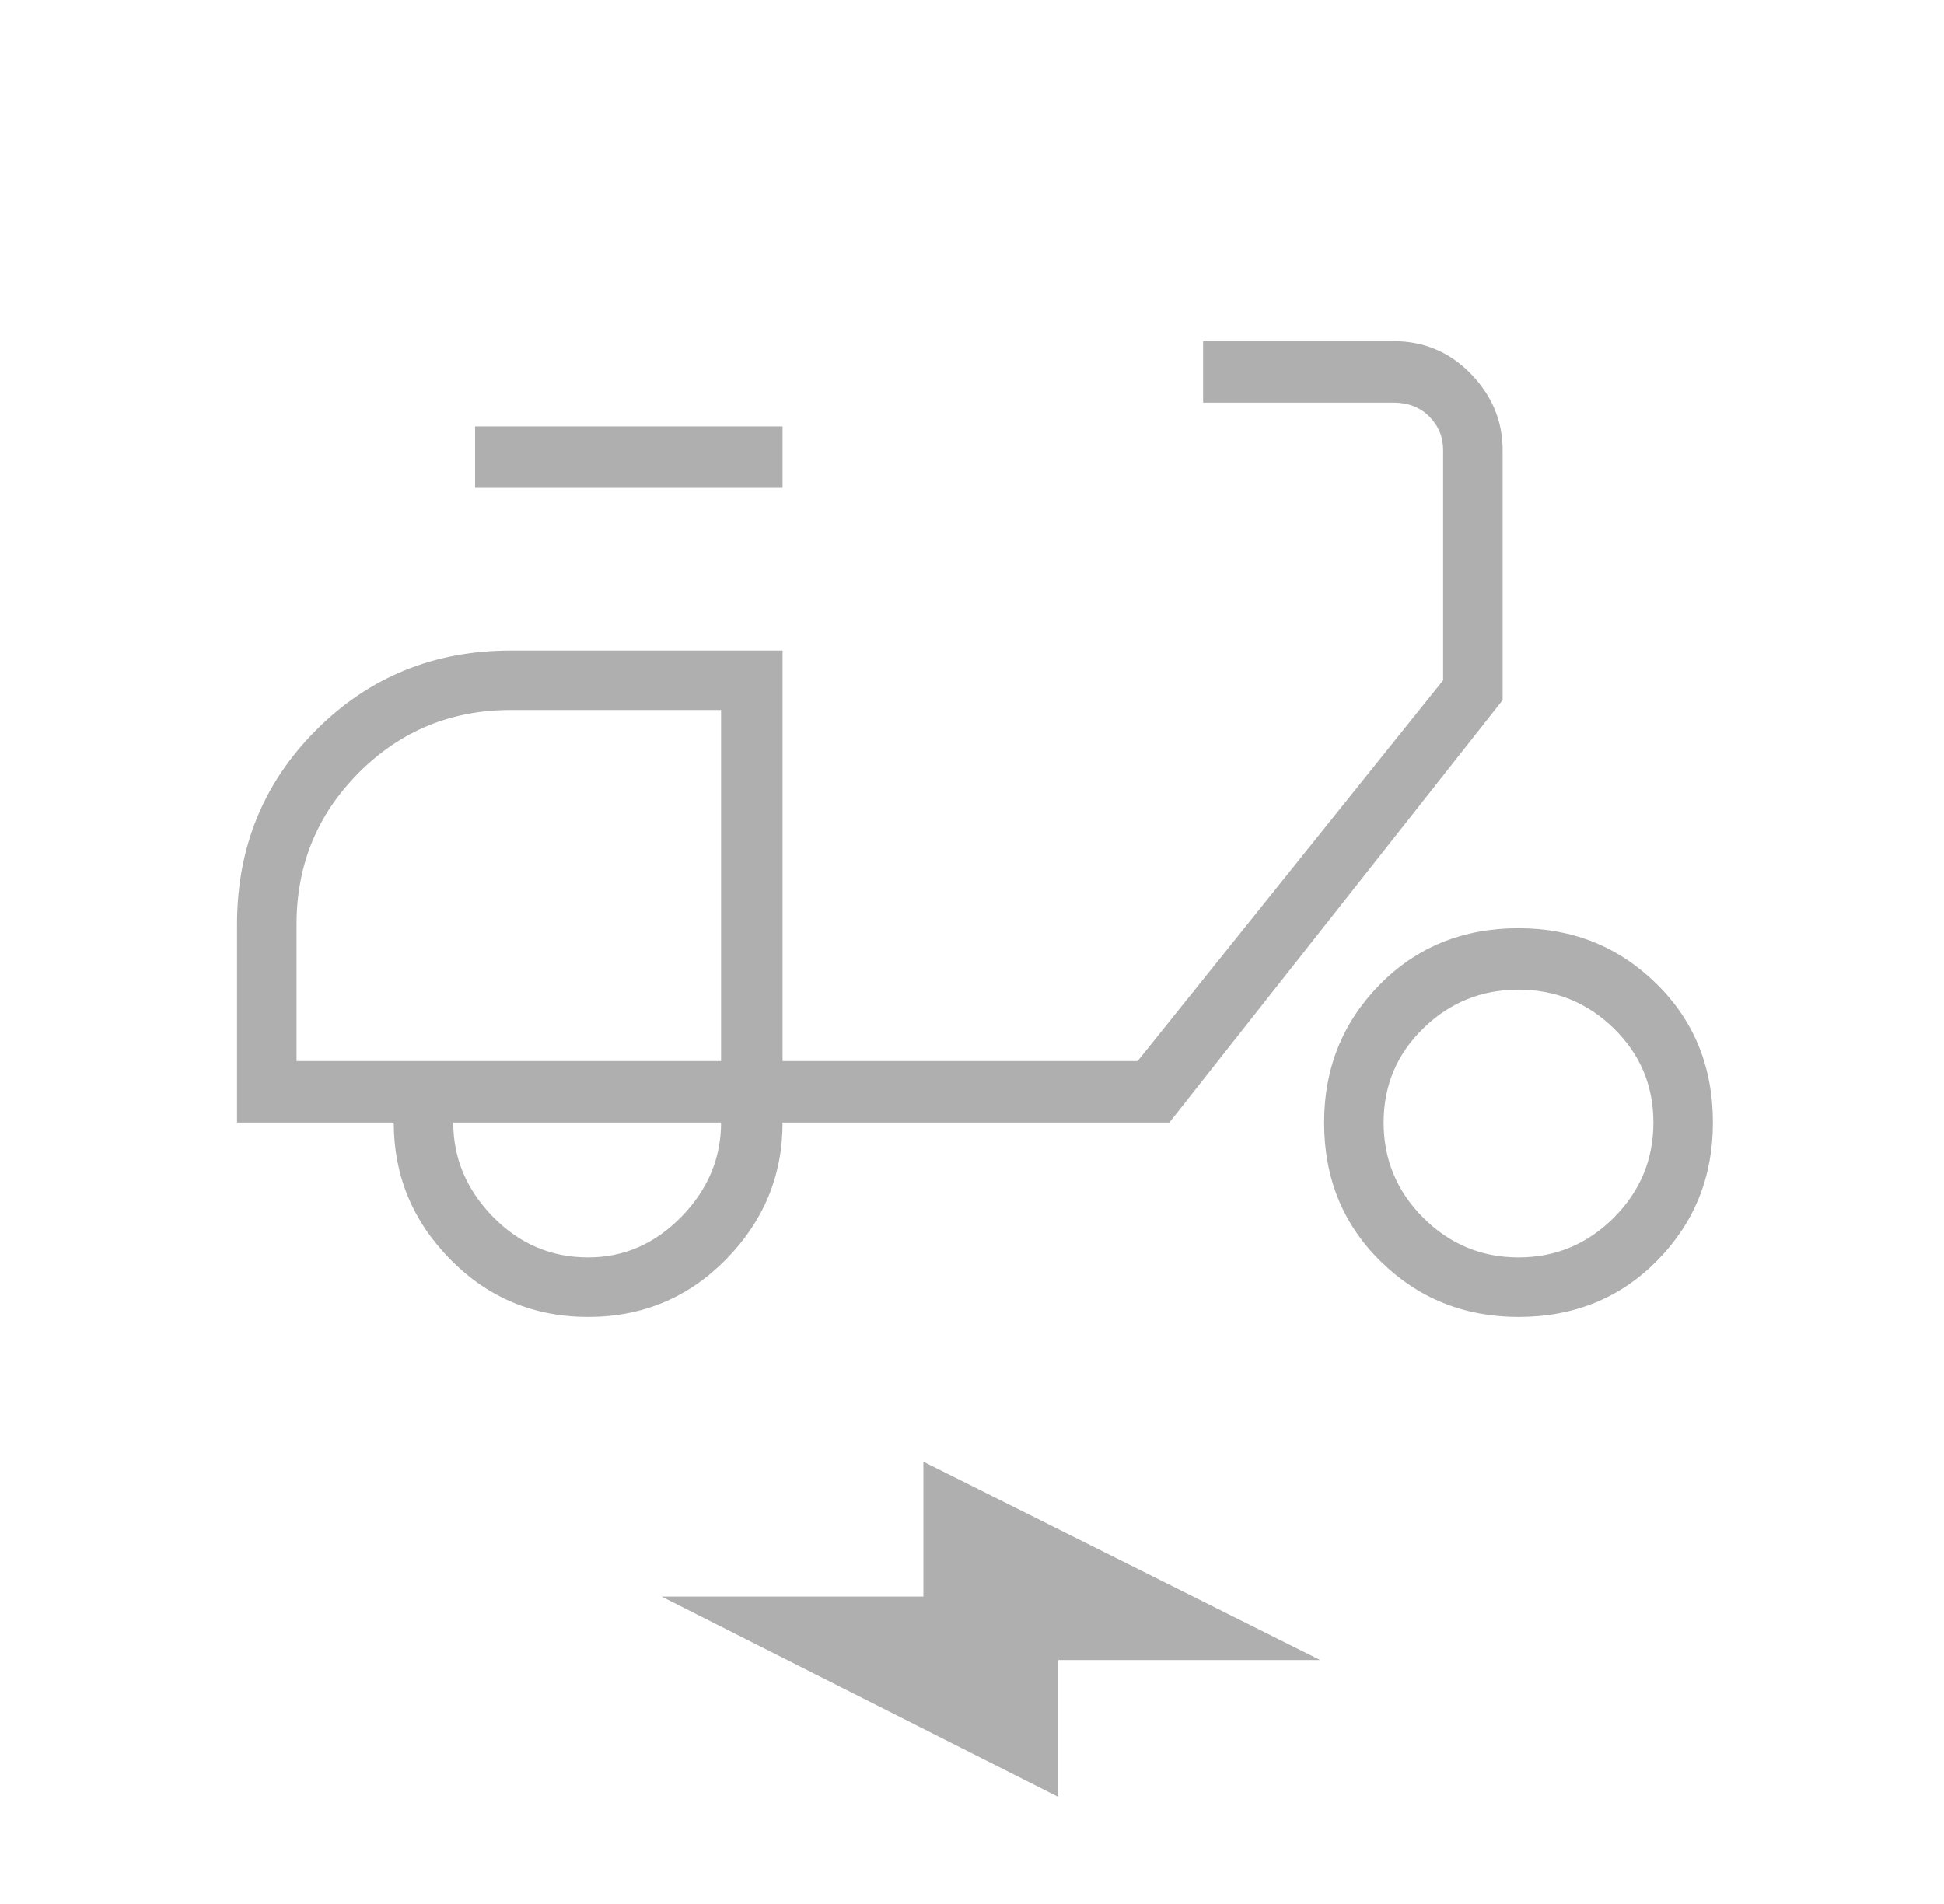
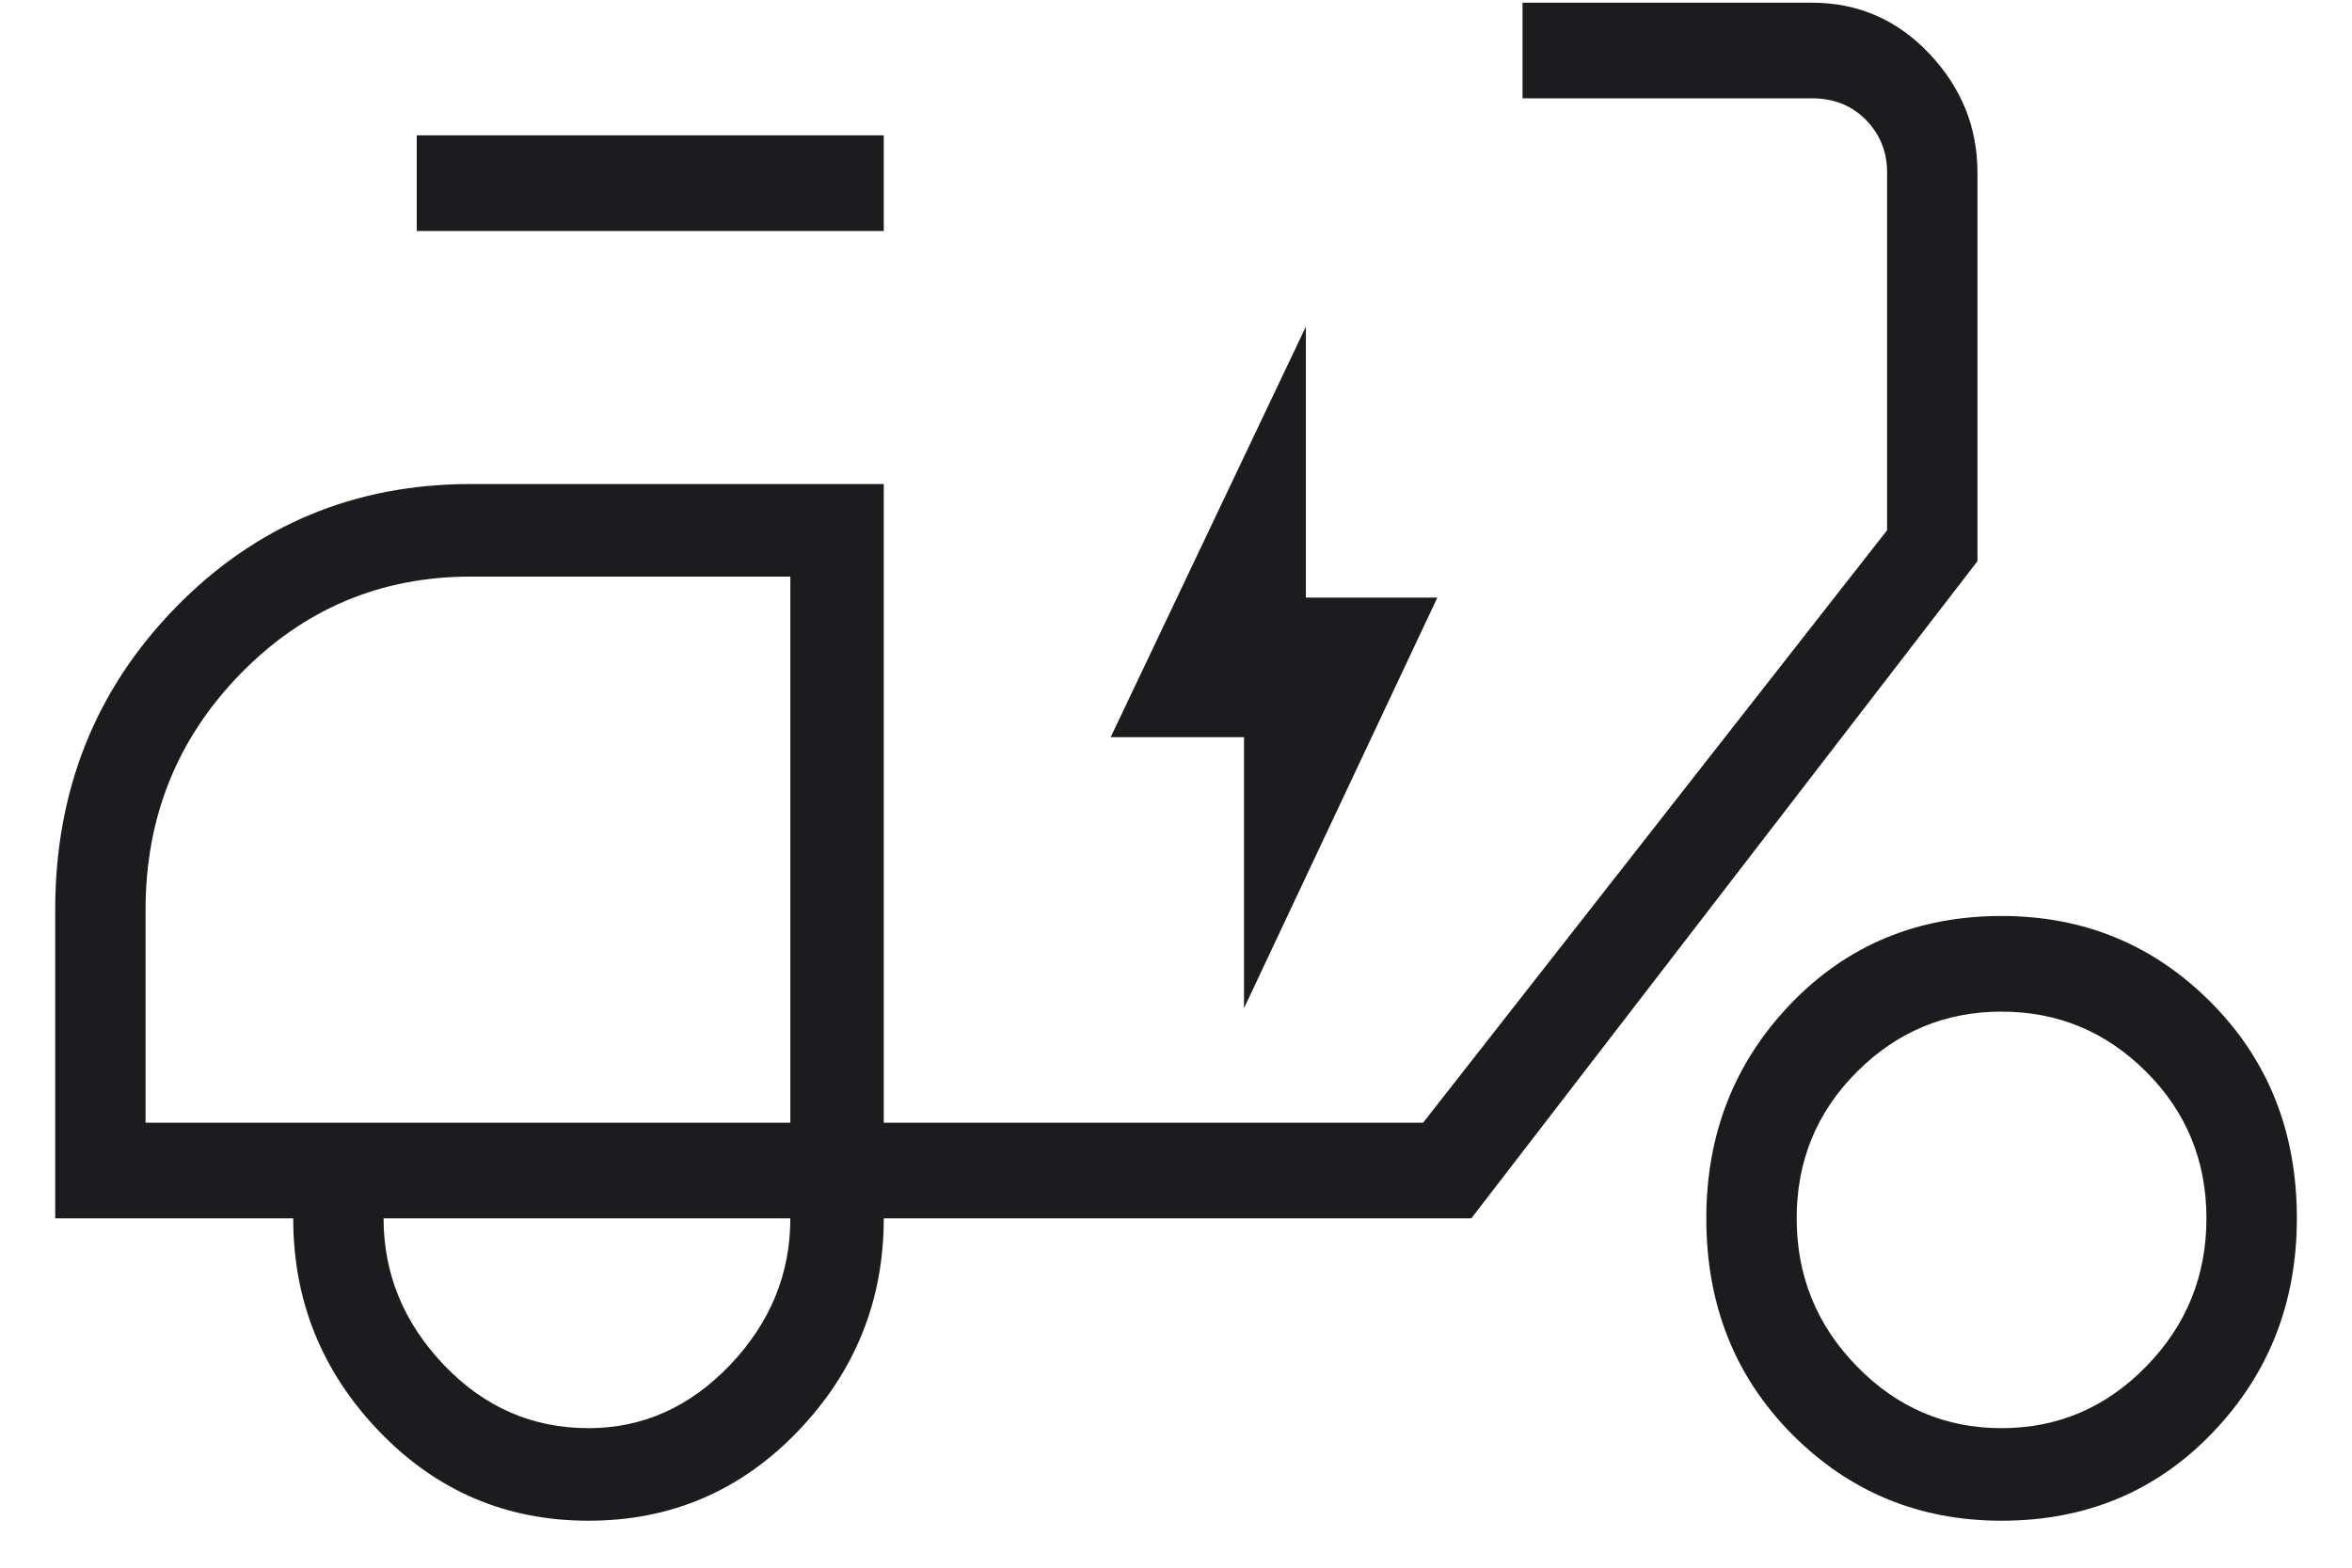
- <svg xmlns="http://www.w3.org/2000/svg" width="49" height="48" viewBox="0 0 49 48" fill="none">
-   <style>
-         path {
-           fill: #AFAFAF;
-         }
-         @media (prefers-color-scheme: dark) {
-           path { fill: #1C1C1E; }
-         }
-       </style>
-   <mask id="mask0_36_5378" style="mask-type:alpha" maskUnits="userSpaceOnUse" x="0" y="0" width="49" height="48">
-     <rect x="0.574" width="48" height="48" fill="#1C1C1E" />
-   </mask>
-   <g mask="url(#mask0_36_5378)">
-     <path d="M14.825 33.2C13.458 33.2 12.3 32.716 11.35 31.75C10.4 30.783 9.925 29.633 9.925 28.3H5.975V23.3C5.975 21.366 6.641 19.733 7.975 18.4C9.308 17.066 10.941 16.4 12.875 16.4H19.725V26.75H28.675L36.375 17.15V11.35C36.375 11.016 36.258 10.733 36.025 10.5C35.791 10.266 35.491 10.15 35.125 10.15H30.325V8.6H35.125C35.891 8.6 36.541 8.875 37.075 9.425C37.608 9.975 37.875 10.616 37.875 11.35V17.65L29.475 28.3H19.725C19.725 29.633 19.25 30.783 18.3 31.75C17.35 32.716 16.191 33.2 14.825 33.2ZM14.825 31.7C15.725 31.7 16.508 31.358 17.175 30.675C17.841 29.991 18.175 29.2 18.175 28.3H11.425C11.425 29.2 11.758 29.991 12.425 30.675C13.091 31.358 13.891 31.7 14.825 31.7ZM11.975 12.3V10.75H19.725V12.3H11.975ZM38.275 33.2C36.908 33.2 35.75 32.733 34.8 31.8C33.85 30.866 33.375 29.7 33.375 28.3C33.375 26.933 33.841 25.775 34.775 24.825C35.708 23.875 36.875 23.4 38.275 23.4C39.641 23.4 40.8 23.866 41.75 24.8C42.7 25.733 43.175 26.9 43.175 28.3C43.175 29.666 42.708 30.825 41.775 31.775C40.841 32.725 39.675 33.2 38.275 33.2ZM38.275 31.7C39.208 31.7 40.008 31.366 40.675 30.7C41.341 30.033 41.675 29.233 41.675 28.3C41.675 27.366 41.341 26.575 40.675 25.925C40.008 25.275 39.208 24.95 38.275 24.95C37.341 24.95 36.541 25.275 35.875 25.925C35.208 26.575 34.875 27.366 34.875 28.3C34.875 29.233 35.208 30.033 35.875 30.7C36.541 31.366 37.341 31.7 38.275 31.7ZM26.675 45.3L16.675 40.25H23.275V36.85L33.275 41.85H26.675V45.3ZM7.475 26.75H18.175V17.9H12.875C11.375 17.9 10.1 18.425 9.05 19.475C8 20.525 7.475 21.8 7.475 23.3V26.75Z" fill="#1C1C1E" />
-   </g>
+ <svg xmlns="http://www.w3.org/2000/svg" width="36" height="24" viewBox="0 0 36 24" fill="none">
+   <path d="M9.007 23.281C7.747 23.281 6.679 22.825 5.802 21.911C4.926 20.998 4.488 19.912 4.488 18.652H0.845V13.928C0.845 12.102 1.46 10.559 2.689 9.299C3.919 8.04 5.426 7.41 7.209 7.41H13.527V17.188H21.782L28.884 8.118V2.639C28.884 2.324 28.776 2.056 28.561 1.836C28.346 1.616 28.069 1.505 27.731 1.505H23.304V0.041H27.731C28.438 0.041 29.038 0.301 29.529 0.82C30.021 1.34 30.267 1.946 30.267 2.639V8.591L22.52 18.652H13.527C13.527 19.912 13.089 20.998 12.213 21.911C11.336 22.825 10.268 23.281 9.007 23.281ZM9.007 21.864C9.838 21.864 10.56 21.541 11.175 20.896C11.79 20.25 12.097 19.502 12.097 18.652H5.871C5.871 19.502 6.179 20.25 6.794 20.896C7.409 21.541 8.147 21.864 9.007 21.864ZM6.379 3.537V2.072H13.527V3.537H6.379ZM30.636 23.281C29.376 23.281 28.307 22.84 27.431 21.959C26.555 21.077 26.117 19.975 26.117 18.652C26.117 17.361 26.547 16.267 27.408 15.369C28.269 14.472 29.345 14.023 30.636 14.023C31.897 14.023 32.965 14.464 33.841 15.346C34.718 16.227 35.156 17.329 35.156 18.652C35.156 19.943 34.725 21.038 33.864 21.935C33.004 22.832 31.927 23.281 30.636 23.281ZM30.636 21.864C31.497 21.864 32.235 21.549 32.85 20.919C33.465 20.29 33.772 19.534 33.772 18.652C33.772 17.77 33.465 17.023 32.85 16.408C32.235 15.794 31.497 15.487 30.636 15.487C29.775 15.487 29.038 15.794 28.423 16.408C27.808 17.023 27.5 17.77 27.5 18.652C27.5 19.534 27.808 20.29 28.423 20.919C29.038 21.549 29.775 21.864 30.636 21.864ZM2.228 17.188H12.097V8.827H7.209C5.825 8.827 4.649 9.323 3.681 10.315C2.712 11.307 2.228 12.511 2.228 13.928V17.188Z" fill="#1C1C1E" />
+   <path d="M19.988 5L17 11.286L19.041 11.286L19.041 15.435L22 9.149L19.988 9.149L19.988 5Z" fill="#1C1C1E" />
</svg>
